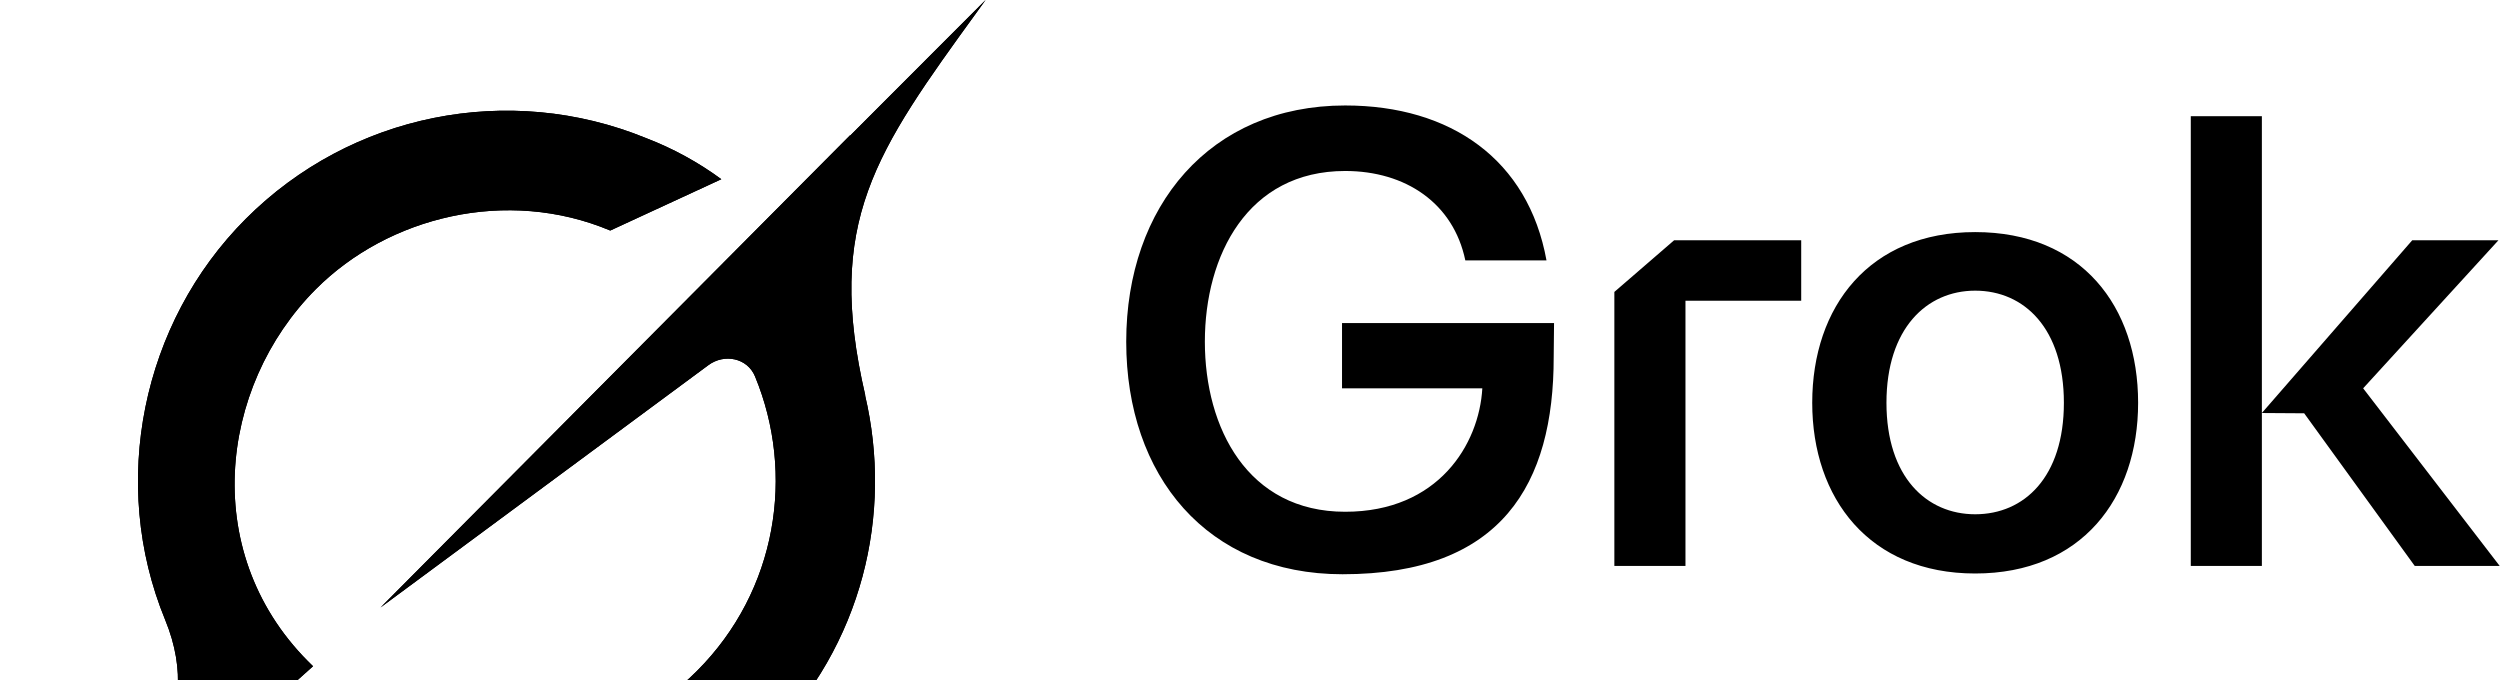
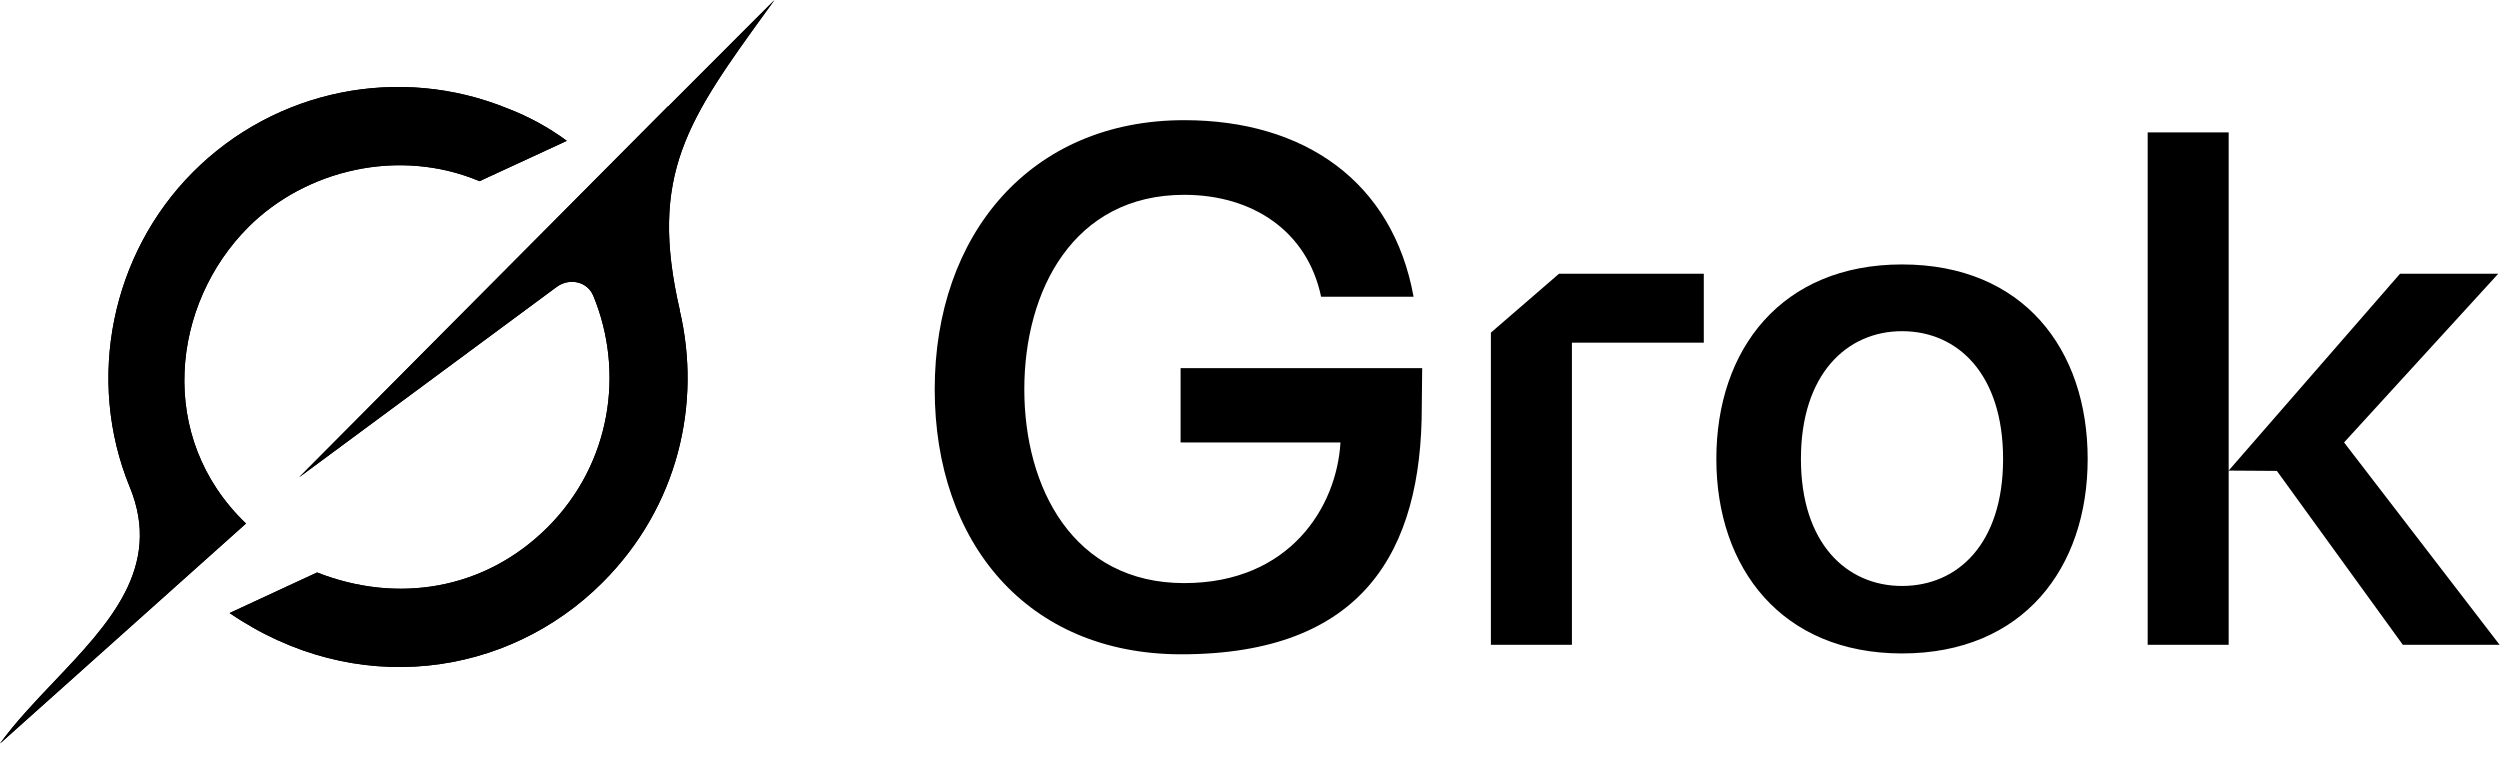
- <svg xmlns="http://www.w3.org/2000/svg" viewBox="0 0 3.678 1">
-   <g fill-rule="evenodd" fill="#000000" transform="translate(0 -0.030208) scale(0.060417)" data-pr-box="0 0 1.45 1.39206" class="pr-combine-mark-color">
+ <svg xmlns="http://www.w3.org/2000/svg" viewBox="0 0 3.228 1">
+   <g fill-rule="evenodd" fill="#000000" transform="translate(0 -0.020833) scale(0.041667)" data-pr-box="0 0 1 0.960042" class="pr-combine-mark-color">
    <path d="M9.27 15.29l7.978-5.897c.391-.29.95-.177 1.137.272.98 2.369.542 5.215-1.41 7.169-1.951 1.954-4.667 2.382-7.149 1.406l-2.711 1.257c3.889 2.661 8.611 2.003 11.562-.953 2.341-2.344 3.066-5.539 2.388-8.42l.006.007c-.983-4.232.242-5.924 2.75-9.383.06-.082.12-.164.179-.248l-3.301 3.305v-.01L9.267 15.292M7.623 16.723c-2.792-2.67-2.31-6.801.071-9.184 1.761-1.763 4.647-2.483 7.166-1.425l2.705-1.25a7.808 7.808 0 00-1.829-1A8.975 8.975 0 005.984 5.83c-2.533 2.536-3.33 6.436-1.962 9.764 1.022 2.487-.653 4.246-2.34 6.022-.599.63-1.199 1.259-1.682 1.925l7.62-6.815" />
  </g>
-   <g fill-rule="evenodd" fill="currentColor" transform="translate(0 -0.030208) scale(0.060417)" data-pr-box="0 0 1.45 1.39206" class="pr-combine-mark-mono">
+   <g fill-rule="evenodd" fill="currentColor" transform="translate(0 -0.020833) scale(0.041667)" data-pr-box="0 0 1 0.960042" class="pr-combine-mark-mono">
    <path d="M9.27 15.29l7.978-5.897c.391-.29.95-.177 1.137.272.98 2.369.542 5.215-1.41 7.169-1.951 1.954-4.667 2.382-7.149 1.406l-2.711 1.257c3.889 2.661 8.611 2.003 11.562-.953 2.341-2.344 3.066-5.539 2.388-8.42l.006.007c-.983-4.232.242-5.924 2.75-9.383.06-.082.12-.164.179-.248l-3.301 3.305v-.01L9.267 15.292M7.623 16.723c-2.792-2.67-2.31-6.801.071-9.184 1.761-1.763 4.647-2.483 7.166-1.425l2.705-1.25a7.808 7.808 0 00-1.829-1A8.975 8.975 0 005.984 5.83c-2.533 2.536-3.33 6.436-1.962 9.764 1.022 2.487-.653 4.246-2.34 6.022-.599.63-1.199 1.259-1.682 1.925l7.62-6.815" />
  </g>
-   <g fill="currentColor" fill-rule="evenodd" transform="translate(1.587931 0.086207) scale(0.034483)" data-pr-box="1.656897 0.155172 2.020621 0.689655" class="pr-combine-text" data-combine-word="Grok">
+   <g fill="currentColor" fill-rule="evenodd" transform="translate(1.137931 0.086207) scale(0.034483)" data-pr-box="1.206897 0.155172 2.020621 0.689655" class="pr-combine-text" data-combine-word="Grok">
    <path d="M47.419 21.645V2.457h3.033V15.12l6.415-7.369h3.678l-5.772 6.316 5.825 7.578h-3.624l-4.717-6.512-1.805-.012v6.524h-3.033zM38.22 21.968c-4.51 0-6.952-3.198-6.952-7.283 0-4.112 2.443-7.283 6.952-7.283 4.537 0 6.952 3.17 6.952 7.283 0 4.085-2.415 7.283-6.952 7.283zm-3.785-7.283c0 3.17 1.718 4.756 3.785 4.756 2.094 0 3.785-1.585 3.785-4.756 0-3.172-1.691-4.784-3.785-4.784-2.067 0-3.785 1.612-3.785 4.784zM22.826 21.645V9.955l2.55-2.204h5.422v2.58H25.86v11.314h-3.033zM11.228 22C5.447 22 2 17.802 2 12.078 2 6.3 5.57 2 11.341 2c4.51 0 7.811 2.311 8.59 6.611h-3.463c-.51-2.445-2.55-3.816-5.127-3.816-4.16 0-5.986 3.601-5.986 7.283 0 3.682 1.826 7.256 5.986 7.256 3.973 0 5.717-2.876 5.852-5.267h-5.986v-2.783h9.046l-.015 1.455c0 5.406-2.203 9.261-9.01 9.261z" />
  </g>
</svg>
